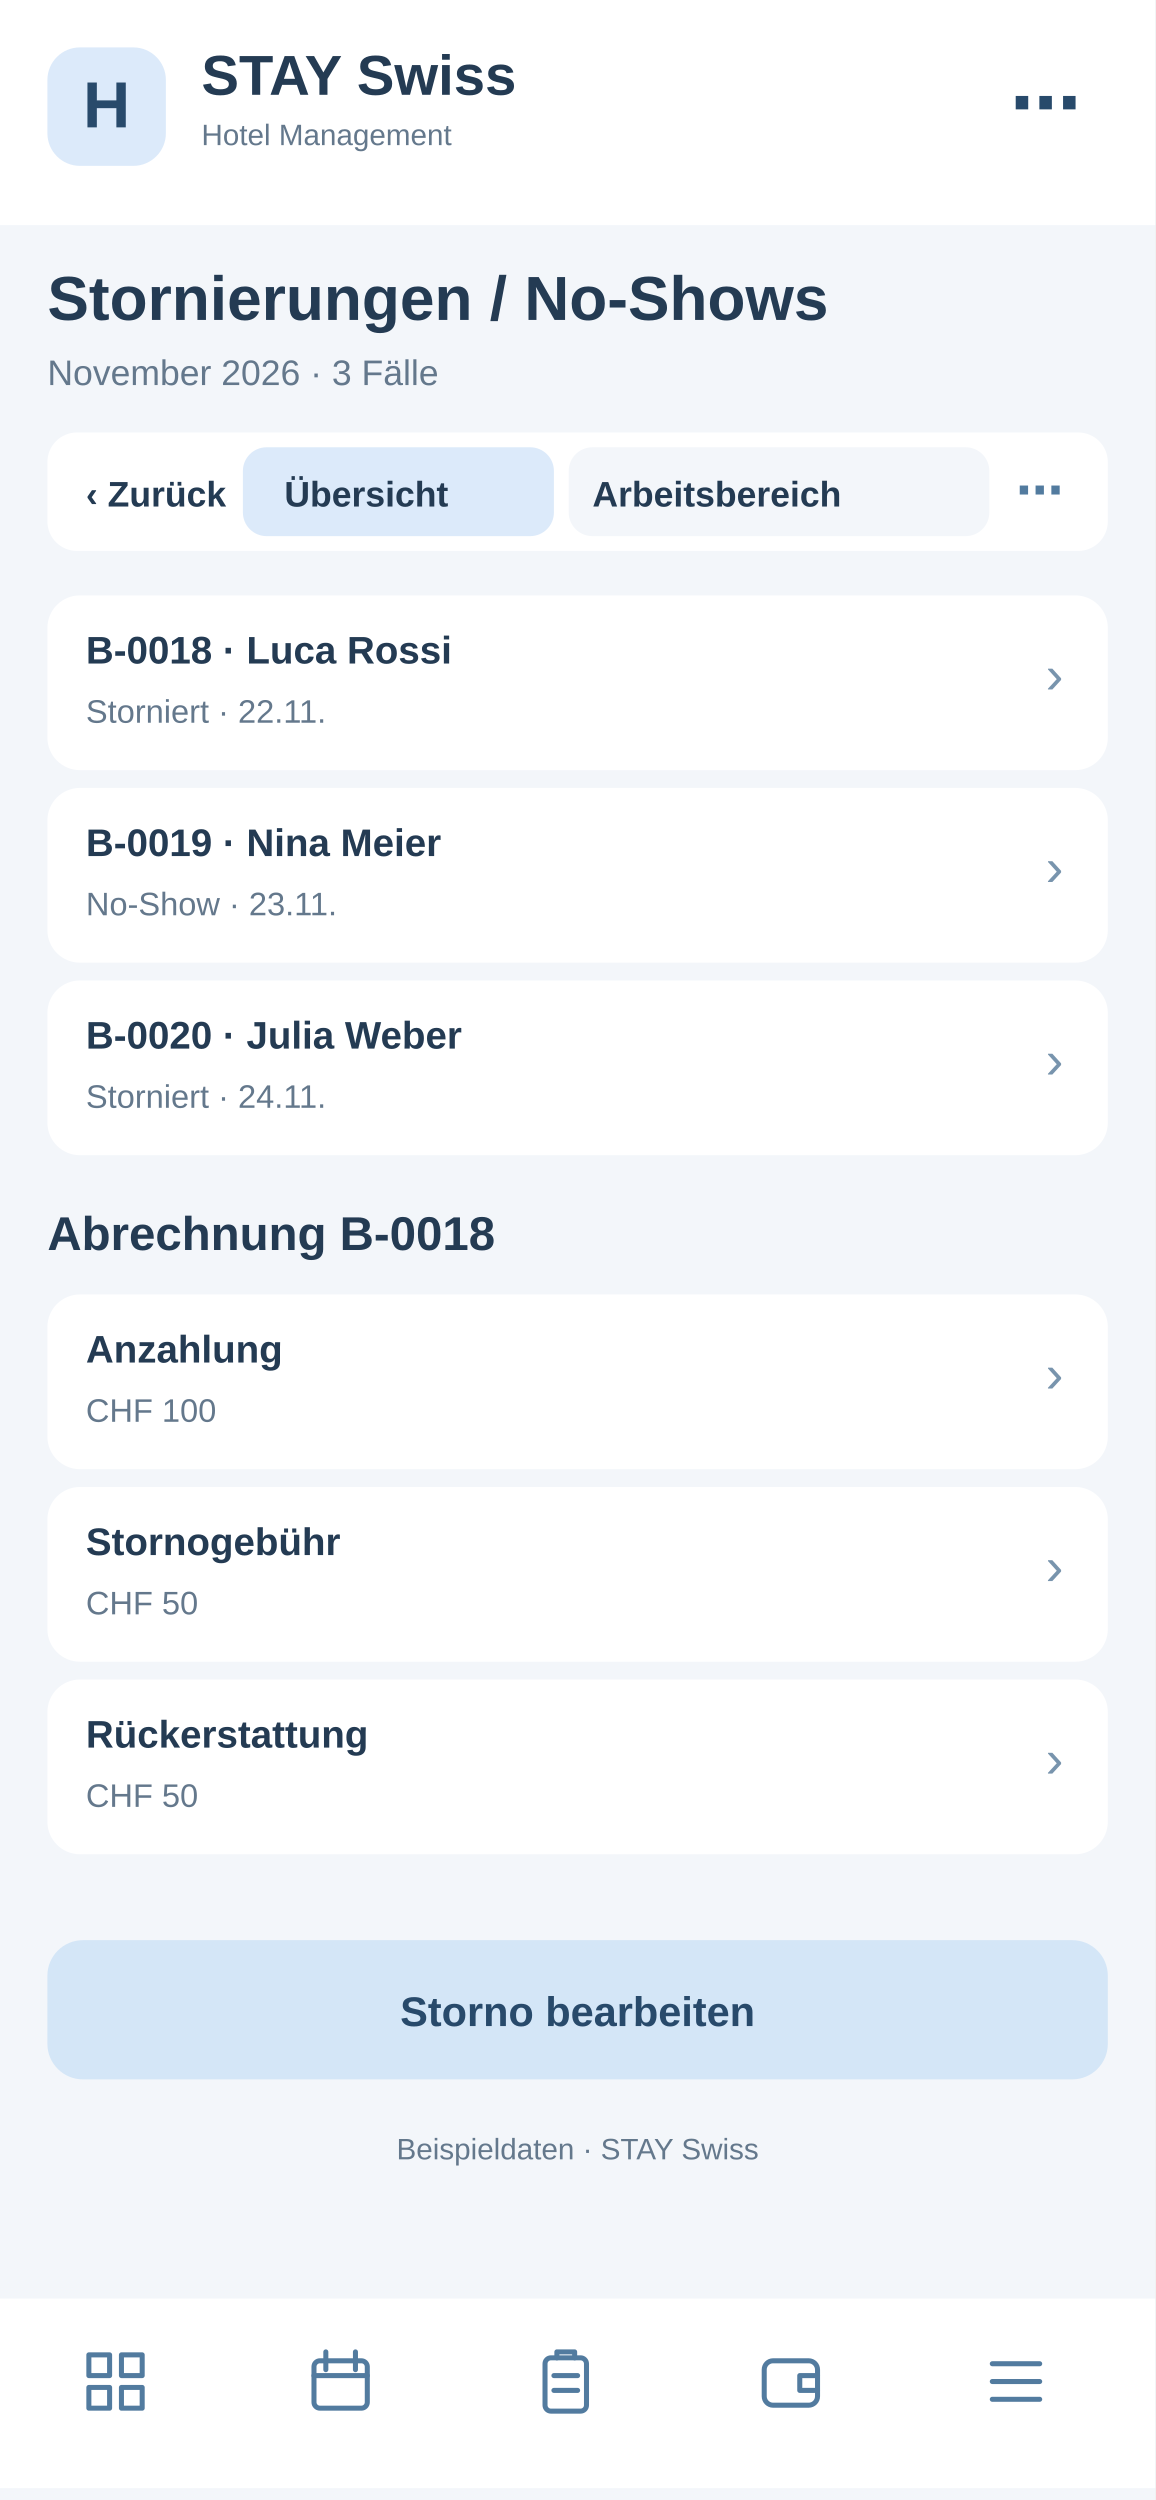
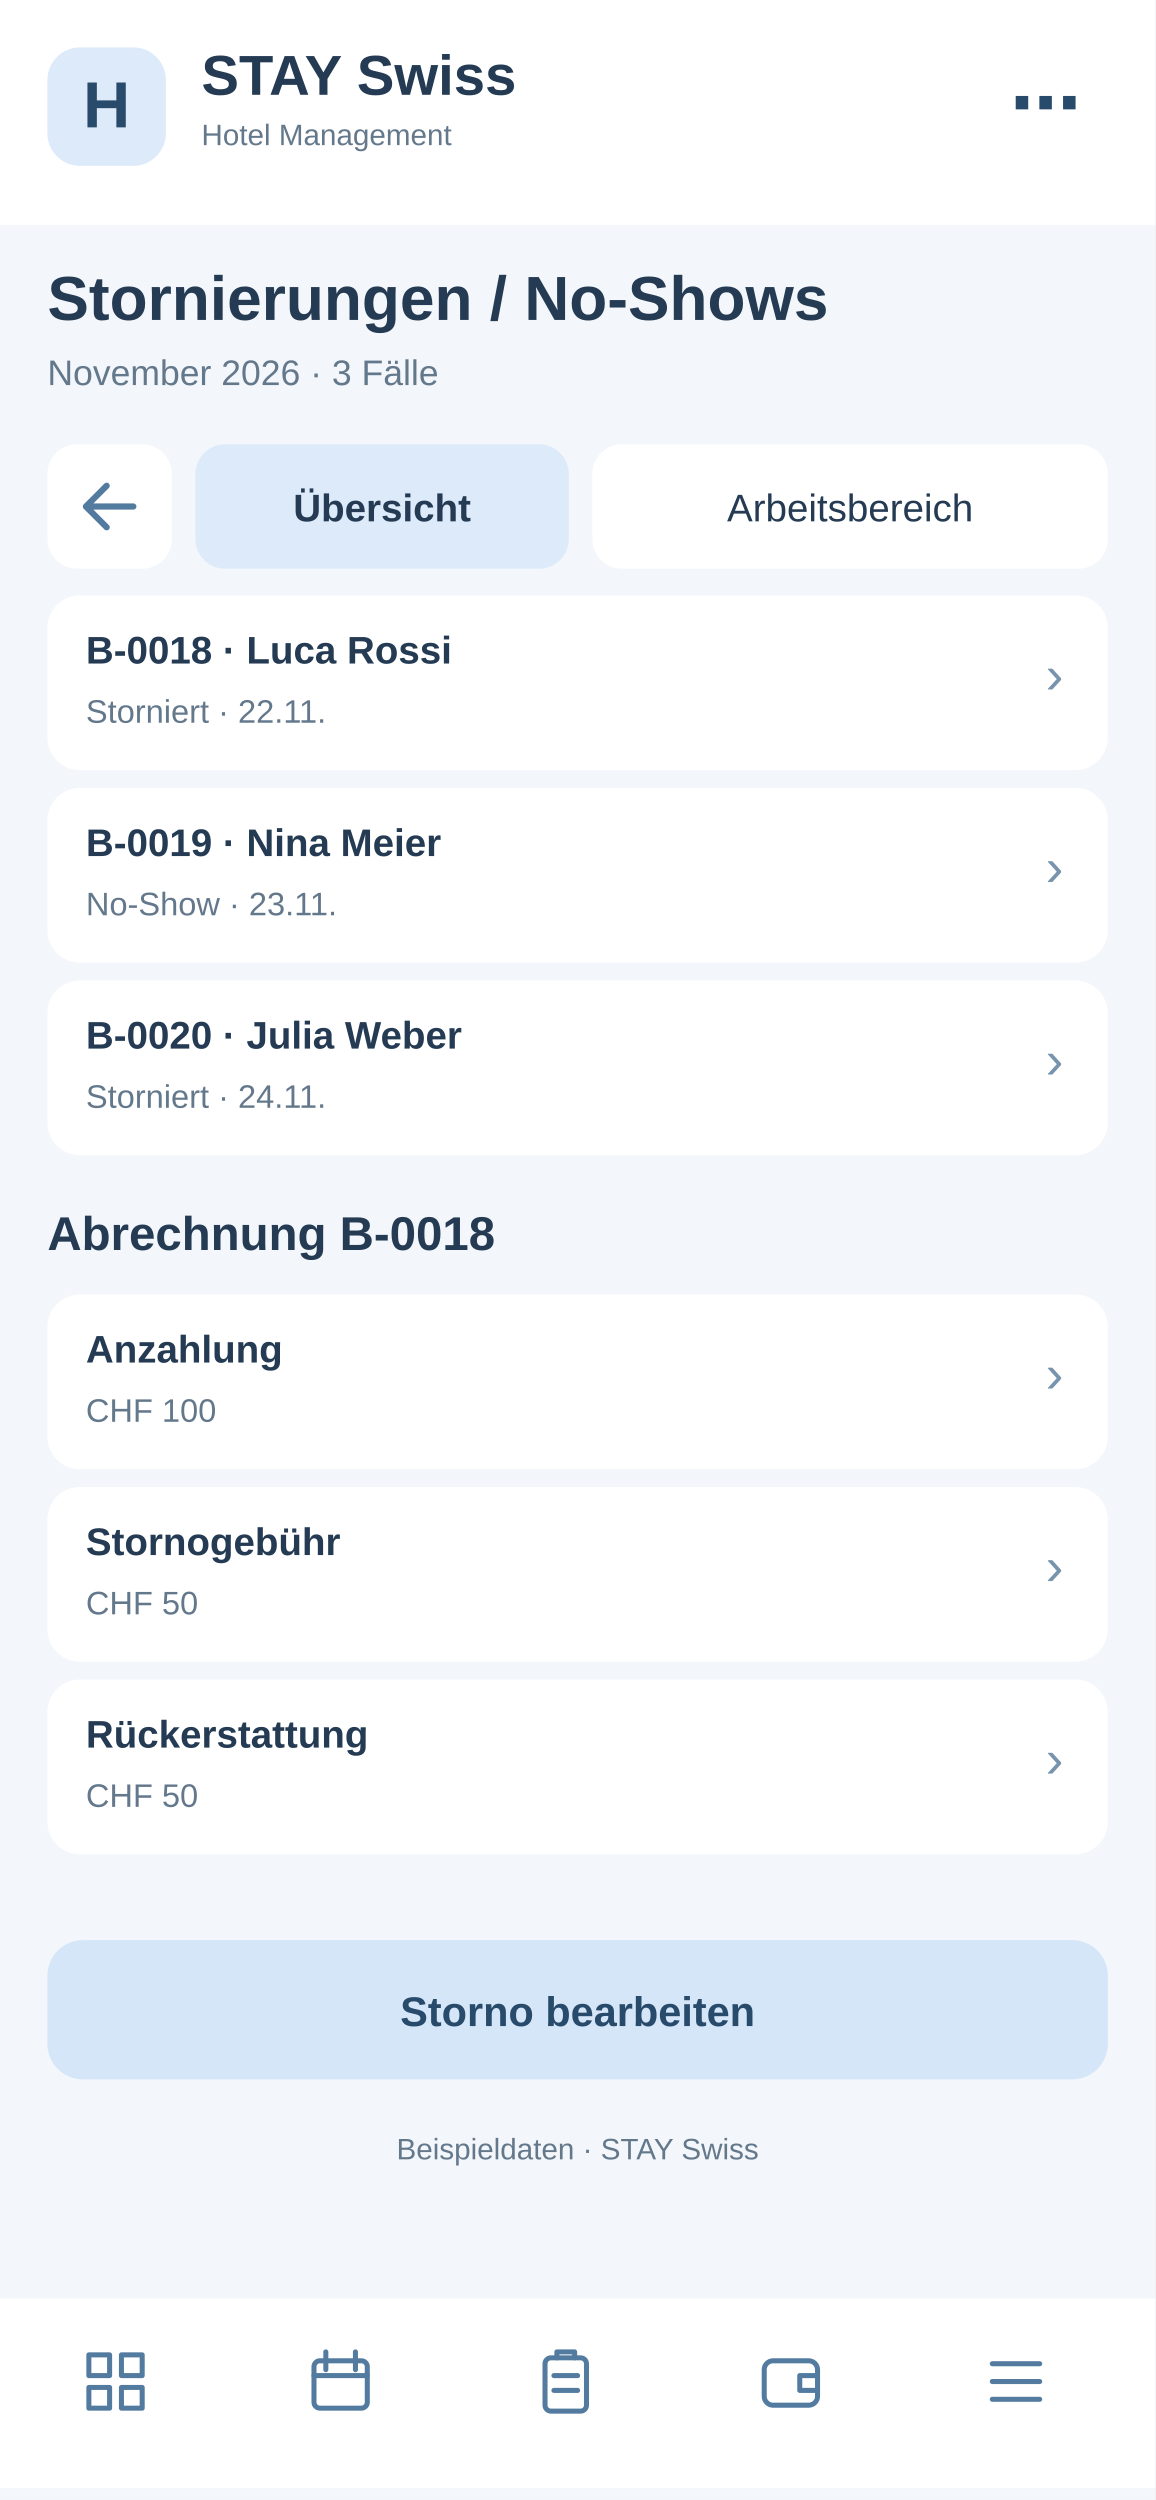
<svg xmlns="http://www.w3.org/2000/svg" width="390" height="844" viewBox="0 0 390 844">
  <style>#workspace-view{display:none}#workspace-view:target{display:inline}#workspace-view:target~#main-view{display:none}a{cursor:pointer}a:hover rect{stroke:#8fb7d8;stroke-width:1}</style>
  <g id="workspace-view">
    <rect x="0" y="0" width="390" height="844" rx="0" fill="#f3f6fa" />
    <rect x="0" y="0" width="390" height="76" rx="0" fill="#fff" />
    <rect x="16" y="16" width="40" height="40" rx="11" fill="#dceafa" />
    <text x="27" y="44" font-family="Arial,sans-serif" font-size="22" font-weight="700" fill="#284a6b">H</text>
    <text x="68" y="32" font-family="Arial,sans-serif" font-size="19" font-weight="700" fill="#243b53">STAY Swiss</text>
    <text x="68" y="49" font-family="Arial,sans-serif" font-size="10" font-weight="400" fill="#243b53">Hotel Management</text>
    <text x="16" y="108" font-family="Arial,sans-serif" font-size="21" font-weight="700" fill="#243b53">Stornierungen / No-Shows</text>
    <text x="16" y="130" font-family="Arial,sans-serif" font-size="12" font-weight="400" fill="#64788c">Arbeitsbereich · Stornierungen / No-Shows</text>
    <rect x="16" y="146" width="358" height="40" rx="10" fill="#fff" />
-     <g id="tabs-work">
-       <rect x="78" y="148" width="260" height="36" rx="10" fill="#fff" />
-       <a href="#main-view">
-         <rect x="82" y="151" width="105" height="30" rx="8" fill="#f3f6fa" />
-         <text x="96" y="171" font-family="Arial" font-size="12" font-weight="700" fill="#243b53">Übersicht</text>
-       </a>
-       <a href="#workspace-view">
-         <rect x="192" y="151" width="142" height="30" rx="8" fill="#dceafa" />
-         <text x="200" y="171" font-family="Arial" font-size="12" font-weight="700" fill="#243b53">Arbeitsbereich</text>
-       </a>
-     </g>
    <rect x="16" y="200" width="358" height="560" rx="16" fill="#fff" />
    <text x="30" y="231" font-family="Arial,sans-serif" font-size="19" font-weight="700" fill="#243b53">Arbeitsbereich</text>
    <text x="30" y="249" font-family="Arial,sans-serif" font-size="11" font-weight="400" fill="#64788c">Stornierungen / No-Shows · Schnellaktionen</text>
    <g tabindex="0">
      <rect x="30" y="265" width="104" height="62" rx="10" fill="#f3f6fa" />
      <rect x="40" y="275" width="22" height="22" rx="6" fill="#dceafa" />
      <path d="M46 284h10m-5-5v10" stroke="#527b9f" stroke-width="1.6" stroke-linecap="round" />
      <text x="40" y="316" font-family="Arial,sans-serif" font-size="11" font-weight="700" fill="#243b53">5 Anfragen</text>
    </g>
    <g tabindex="0">
      <rect x="140" y="265" width="104" height="62" rx="10" fill="#f3f6fa" />
      <rect x="150" y="275" width="22" height="22" rx="6" fill="#dceafa" />
      <path d="M156 284h10m-5-5v10" stroke="#527b9f" stroke-width="1.6" stroke-linecap="round" />
      <text x="150" y="316" font-family="Arial,sans-serif" font-size="11" font-weight="700" fill="#243b53">2 neue</text>
    </g>
    <g tabindex="0">
      <rect x="250" y="265" width="104" height="62" rx="10" fill="#f3f6fa" />
      <rect x="260" y="275" width="22" height="22" rx="6" fill="#dceafa" />
      <path d="M266 284h10m-5-5v10" stroke="#527b9f" stroke-width="1.6" stroke-linecap="round" />
      <text x="260" y="316" font-family="Arial,sans-serif" font-size="11" font-weight="700" fill="#243b53">1 dringend</text>
    </g>
    <rect x="30" y="340" width="100" height="35" rx="8" fill="#f3f6fa" />
    <text x="38" y="362" font-family="Arial,sans-serif" font-size="11" font-weight="400" fill="#243b53">Schnellzugriff</text>
    <rect x="137" y="340" width="96" height="35" rx="8" fill="#dceafa" />
    <text x="145" y="362" font-family="Arial,sans-serif" font-size="11" font-weight="700" fill="#243b53">Einträge · 3</text>
    <rect x="240" y="340" width="96" height="35" rx="8" fill="#f3f6fa" />
    <text x="248" y="362" font-family="Arial,sans-serif" font-size="11" font-weight="400" fill="#243b53">Aufgaben · 2</text>
    <g tabindex="0">
      <rect x="334" y="341" width="31" height="30" rx="7" fill="#e5eef8" />
      <g transform="translate(339,346)" fill="none" stroke="#527b9f" stroke-width="1.8" stroke-linecap="round" stroke-linejoin="round">
        <path d="M5 5l14 14m0-14L5 19" />
      </g>
    </g>
    <rect x="30" y="389" width="200" height="36" rx="8" fill="#f3f6fa" />
    <text x="42" y="411" font-family="Arial,sans-serif" font-size="12" font-weight="400" fill="#64788c">Suche nach Eintrag …</text>
    <g tabindex="0">
      <rect x="239" y="392" width="31" height="30" rx="7" fill="#e5eef8" />
      <g transform="translate(244,397)" fill="none" stroke="#527b9f" stroke-width="1.8" stroke-linecap="round" stroke-linejoin="round">
        <path d="M4 6h16M7 12h10M10 18h4" />
      </g>
    </g>
    <g tabindex="0">
      <rect x="279" y="392" width="31" height="30" rx="7" fill="#e5eef8" />
      <g transform="translate(284,397)" fill="none" stroke="#527b9f" stroke-width="1.8" stroke-linecap="round" stroke-linejoin="round">
        <path d="M12 4v16M4 12h16" />
      </g>
    </g>
    <g tabindex="0">
      <rect x="319" y="392" width="31" height="30" rx="7" fill="#e5eef8" />
      <g transform="translate(324,397)" fill="none" stroke="#527b9f" stroke-width="1.8" stroke-linecap="round" stroke-linejoin="round">
        <path d="M5 12h2m5 0h2m5 0h2" />
      </g>
    </g>
    <rect x="30" y="438" width="330" height="30" rx="7" fill="#e5eef8" />
    <text x="42" y="458" font-family="Arial,sans-serif" font-size="12" font-weight="700" fill="#243b53">Eintrag</text>
    <text x="272" y="458" font-family="Arial,sans-serif" font-size="11" font-weight="700" fill="#243b53">Aktionen</text>
    <rect x="30" y="476" width="330" height="59" rx="8" fill="#f3f6fa" />
    <text x="42" y="498" font-family="Arial,sans-serif" font-size="13" font-weight="700" fill="#243b53">Firmendaten</text>
    <text x="42" y="518" font-family="Arial,sans-serif" font-size="11" font-weight="400" fill="#64788c">Stammdaten · Aktiv</text>
    <g tabindex="0">
      <rect x="284" y="490" width="31" height="30" rx="7" fill="#e5eef8" />
      <g transform="translate(289,495)" fill="none" stroke="#527b9f" stroke-width="1.8" stroke-linecap="round" stroke-linejoin="round">
        <path d="M4 12h16m-7-7l7 7-7 7" />
      </g>
    </g>
    <g tabindex="0">
      <rect x="322" y="490" width="31" height="30" rx="7" fill="#e5eef8" />
      <g transform="translate(327,495)" fill="none" stroke="#527b9f" stroke-width="1.8" stroke-linecap="round" stroke-linejoin="round">
        <path d="M5 12h2m5 0h2m5 0h2" />
      </g>
    </g>
    <rect x="30" y="543" width="330" height="59" rx="8" fill="#fff" />
    <text x="42" y="565" font-family="Arial,sans-serif" font-size="13" font-weight="700" fill="#243b53">Rechnungsvorlage</text>
    <text x="42" y="585" font-family="Arial,sans-serif" font-size="11" font-weight="400" fill="#64788c">PDF · Bearbeitbar</text>
    <g tabindex="0">
      <rect x="284" y="557" width="31" height="30" rx="7" fill="#e5eef8" />
      <g transform="translate(289,562)" fill="none" stroke="#527b9f" stroke-width="1.8" stroke-linecap="round" stroke-linejoin="round">
        <path d="M4 12h16m-7-7l7 7-7 7" />
      </g>
    </g>
    <g tabindex="0">
      <rect x="322" y="557" width="31" height="30" rx="7" fill="#e5eef8" />
      <g transform="translate(327,562)" fill="none" stroke="#527b9f" stroke-width="1.8" stroke-linecap="round" stroke-linejoin="round">
        <path d="M5 12h2m5 0h2m5 0h2" />
      </g>
    </g>
    <rect x="30" y="610" width="330" height="59" rx="8" fill="#f3f6fa" />
    <text x="42" y="632" font-family="Arial,sans-serif" font-size="13" font-weight="700" fill="#243b53">E-Mail-Vorlage</text>
    <text x="42" y="652" font-family="Arial,sans-serif" font-size="11" font-weight="400" fill="#64788c">Versand · Aktiv</text>
    <g tabindex="0">
      <rect x="284" y="624" width="31" height="30" rx="7" fill="#e5eef8" />
      <g transform="translate(289,629)" fill="none" stroke="#527b9f" stroke-width="1.8" stroke-linecap="round" stroke-linejoin="round">
        <path d="M4 12h16m-7-7l7 7-7 7" />
      </g>
    </g>
    <g tabindex="0">
      <rect x="322" y="624" width="31" height="30" rx="7" fill="#e5eef8" />
      <g transform="translate(327,629)" fill="none" stroke="#527b9f" stroke-width="1.8" stroke-linecap="round" stroke-linejoin="round">
        <path d="M5 12h2m5 0h2m5 0h2" />
      </g>
    </g>
    <text x="30" y="708" font-family="Arial,sans-serif" font-size="11" font-weight="400" fill="#64788c">3 Einträge · Seite 1 von 1</text>
    <rect x="227" y="684" width="62" height="33" rx="8" fill="#f3f6fa" />
    <text x="240" y="705" font-family="Arial,sans-serif" font-size="12" font-weight="700" fill="#243b53">PDF</text>
    <rect x="297" y="684" width="62" height="33" rx="8" fill="#f3f6fa" />
    <text x="311" y="705" font-family="Arial,sans-serif" font-size="12" font-weight="700" fill="#243b53">CSV</text>
    <text x="30" y="741" font-family="Arial,sans-serif" font-size="10" font-weight="400" fill="#64788c">Ansicht: Einträge · Beispielwerte</text>
    <rect x="0" y="776" width="390" height="64" fill="#fff" rx="0" />
    <g transform="translate(27,792)" fill="none" stroke="#527b9f" stroke-width="1.7" stroke-linejoin="round" stroke-linecap="round">
      <path d="M3 3h7v7H3zM14 3h7v7h-7zM3 14h7v7H3zM14 14h7v7h-7z" />
    </g>
    <g transform="translate(103,792)" fill="none" stroke="#527b9f" stroke-width="1.7" stroke-linejoin="round" stroke-linecap="round">
      <rect x="3" y="5" width="18" height="16" rx="2" />
      <path d="M7 2v6M17 2v6M3 10h18" />
    </g>
    <g transform="translate(179,792)" fill="none" stroke="#527b9f" stroke-width="1.7" stroke-linejoin="round" stroke-linecap="round">
      <rect x="5" y="4" width="14" height="18" rx="2" />
      <path d="M9 4V2h6v2M8 10h8M8 15h8" />
    </g>
    <g transform="translate(255,792)" fill="none" stroke="#527b9f" stroke-width="1.7" stroke-linejoin="round" stroke-linecap="round">
      <rect x="3" y="5" width="18" height="15" rx="3" />
      <path d="M21 10h-6v5h6" />
    </g>
    <g transform="translate(331,792)" fill="none" stroke="#527b9f" stroke-width="1.7" stroke-linejoin="round" stroke-linecap="round">
      <path d="M4 6h16M4 12h16M4 18h16" />
+     </g>
+     <g id="navigation-work">
+       <a href="#main-view">
+         <rect x="16" y="150" width="42" height="42" rx="10" fill="#fff" />
+         <g transform="translate(27,161)" stroke="#527b9f" stroke-width="2.1" stroke-linecap="round" stroke-linejoin="round" fill="none">
+           <path d="M18 10H2m0 0l7-7m-7 7l7 7" />
+         </g>
+       </a>
+       <a href="#main-view">
+         <rect x="66" y="150" width="126" height="42" rx="10" fill="#fff" />
+         <text x="129" y="176" text-anchor="middle" font-family="Arial,sans-serif" font-size="13" font-weight="500" fill="#243b53">Übersicht</text>
+       </a>
+       <a href="#workspace-view">
+         <rect x="200" y="150" width="174" height="42" rx="10" fill="#dceafa" />
+         <text x="287" y="176" text-anchor="middle" font-family="Arial,sans-serif" font-size="13" font-weight="700" fill="#243b53">Arbeitsbereich</text>
+       </a>
    </g>
  </g>
  <g id="main-view">
    <rect x="0" y="0" width="390" height="844" fill="#f3f6fa" rx="0" />
    <rect x="0" y="0" width="390" height="76" fill="#fff" rx="0" />
    <rect x="16" y="16" width="40" height="40" fill="#dceafa" rx="11" />
    <text x="36" y="43" font-family="Arial,sans-serif" font-size="22" font-weight="700" fill="#284a6b" text-anchor="middle">H</text>
    <text x="68" y="32" font-family="Arial,sans-serif" font-size="19" font-weight="700" fill="#243b53" text-anchor="start">STAY Swiss</text>
    <text x="68" y="49" font-family="Arial,sans-serif" font-size="10" font-weight="400" fill="#64788c" text-anchor="start">Hotel Management</text>
    <text x="365" y="43" font-family="Arial,sans-serif" font-size="24" font-weight="700" fill="#284a6b" text-anchor="end">⋯</text>
    <text x="16" y="108" font-family="Arial,sans-serif" font-size="21" font-weight="700" fill="#243b53" text-anchor="start">Stornierungen / No-Shows</text>
    <text x="16" y="130" font-family="Arial,sans-serif" font-size="12" font-weight="400" fill="#64788c" text-anchor="start">November 2026 · 3 Fälle</text>
-     <rect x="16" y="146" width="358" height="40" fill="#fff" rx="10" />
-     <text x="29" y="171" font-family="Arial,sans-serif" font-size="12" font-weight="700" fill="#243b53" text-anchor="start">‹  Zurück</text>
-     <text x="359" y="171" font-family="Arial,sans-serif" font-size="16" font-weight="700" fill="#527b9f" text-anchor="end">⌕   ⋯</text>
    <rect x="16" y="201" width="358" height="59" fill="#fff" rx="11" />
    <text x="29" y="224" font-family="Arial,sans-serif" font-size="13" font-weight="700" fill="#243b53" text-anchor="start">B-0018 · Luca Rossi</text>
    <text x="29" y="244" font-family="Arial,sans-serif" font-size="11" font-weight="400" fill="#64788c" text-anchor="start">Storniert · 22.11.</text>
    <text x="359" y="234" font-family="Arial,sans-serif" font-size="18" font-weight="400" fill="#7894ad" text-anchor="end">›</text>
    <rect x="16" y="266" width="358" height="59" fill="#fff" rx="11" />
    <text x="29" y="289" font-family="Arial,sans-serif" font-size="13" font-weight="700" fill="#243b53" text-anchor="start">B-0019 · Nina Meier</text>
    <text x="29" y="309" font-family="Arial,sans-serif" font-size="11" font-weight="400" fill="#64788c" text-anchor="start">No-Show · 23.11.</text>
    <text x="359" y="299" font-family="Arial,sans-serif" font-size="18" font-weight="400" fill="#7894ad" text-anchor="end">›</text>
    <rect x="16" y="331" width="358" height="59" fill="#fff" rx="11" />
    <text x="29" y="354" font-family="Arial,sans-serif" font-size="13" font-weight="700" fill="#243b53" text-anchor="start">B-0020 · Julia Weber</text>
    <text x="29" y="374" font-family="Arial,sans-serif" font-size="11" font-weight="400" fill="#64788c" text-anchor="start">Storniert · 24.11.</text>
    <text x="359" y="364" font-family="Arial,sans-serif" font-size="18" font-weight="400" fill="#7894ad" text-anchor="end">›</text>
    <text x="16" y="422" font-family="Arial,sans-serif" font-size="16" font-weight="700" fill="#243b53" text-anchor="start">Abrechnung B-0018</text>
    <rect x="16" y="437" width="358" height="59" fill="#fff" rx="11" />
    <text x="29" y="460" font-family="Arial,sans-serif" font-size="13" font-weight="700" fill="#243b53" text-anchor="start">Anzahlung</text>
    <text x="29" y="480" font-family="Arial,sans-serif" font-size="11" font-weight="400" fill="#64788c" text-anchor="start">CHF 100</text>
    <text x="359" y="470" font-family="Arial,sans-serif" font-size="18" font-weight="400" fill="#7894ad" text-anchor="end">›</text>
    <rect x="16" y="502" width="358" height="59" fill="#fff" rx="11" />
    <text x="29" y="525" font-family="Arial,sans-serif" font-size="13" font-weight="700" fill="#243b53" text-anchor="start">Stornogebühr</text>
    <text x="29" y="545" font-family="Arial,sans-serif" font-size="11" font-weight="400" fill="#64788c" text-anchor="start">CHF 50</text>
    <text x="359" y="535" font-family="Arial,sans-serif" font-size="18" font-weight="400" fill="#7894ad" text-anchor="end">›</text>
    <rect x="16" y="567" width="358" height="59" fill="#fff" rx="11" />
    <text x="29" y="590" font-family="Arial,sans-serif" font-size="13" font-weight="700" fill="#243b53" text-anchor="start">Rückerstattung</text>
    <text x="29" y="610" font-family="Arial,sans-serif" font-size="11" font-weight="400" fill="#64788c" text-anchor="start">CHF 50</text>
    <text x="359" y="600" font-family="Arial,sans-serif" font-size="18" font-weight="400" fill="#7894ad" text-anchor="end">›</text>
    <rect x="16" y="655" width="358" height="47" fill="#d4e6f7" rx="12" />
    <text x="195" y="684" font-family="Arial,sans-serif" font-size="14" font-weight="700" fill="#284a6b" text-anchor="middle">Storno bearbeiten</text>
    <text x="195" y="729" font-family="Arial,sans-serif" font-size="10" font-weight="400" fill="#64788c" text-anchor="middle">Beispieldaten · STAY Swiss</text>
    <rect x="0" y="776" width="390" height="64" fill="#fff" rx="0" />
    <g transform="translate(27,792)" fill="none" stroke="#527b9f" stroke-width="1.7" stroke-linejoin="round" stroke-linecap="round">
      <path d="M3 3h7v7H3zM14 3h7v7h-7zM3 14h7v7H3zM14 14h7v7h-7z" />
    </g>
    <g transform="translate(103,792)" fill="none" stroke="#527b9f" stroke-width="1.7" stroke-linejoin="round" stroke-linecap="round">
      <rect x="3" y="5" width="18" height="16" rx="2" />
      <path d="M7 2v6M17 2v6M3 10h18" />
    </g>
    <g transform="translate(179,792)" fill="none" stroke="#527b9f" stroke-width="1.7" stroke-linejoin="round" stroke-linecap="round">
      <rect x="5" y="4" width="14" height="18" rx="2" />
      <path d="M9 4V2h6v2M8 10h8M8 15h8" />
    </g>
    <g transform="translate(255,792)" fill="none" stroke="#527b9f" stroke-width="1.7" stroke-linejoin="round" stroke-linecap="round">
      <rect x="3" y="5" width="18" height="15" rx="3" />
      <path d="M21 10h-6v5h6" />
    </g>
    <g transform="translate(331,792)" fill="none" stroke="#527b9f" stroke-width="1.7" stroke-linejoin="round" stroke-linecap="round">
      <path d="M4 6h16M4 12h16M4 18h16" />
    </g>
-     <g id="tabs-main">
-       <rect x="78" y="148" width="260" height="36" rx="10" fill="#fff" />
+     <g id="navigation-main">
+       <a href="../01-dashboard.svg">
+         <rect x="16" y="150" width="42" height="42" rx="10" fill="#fff" />
+         <g transform="translate(27,161)" stroke="#527b9f" stroke-width="2.1" stroke-linecap="round" stroke-linejoin="round" fill="none">
+           <path d="M18 10H2m0 0l7-7m-7 7l7 7" />
+         </g>
+       </a>
      <a href="#main-view">
-         <rect x="82" y="151" width="105" height="30" rx="8" fill="#dceafa" />
-         <text x="96" y="171" font-family="Arial" font-size="12" font-weight="700" fill="#243b53">Übersicht</text>
+         <rect x="66" y="150" width="126" height="42" rx="10" fill="#dceafa" />
+         <text x="129" y="176" text-anchor="middle" font-family="Arial,sans-serif" font-size="13" font-weight="700" fill="#243b53">Übersicht</text>
      </a>
      <a href="#workspace-view">
-         <rect x="192" y="151" width="142" height="30" rx="8" fill="#f3f6fa" />
-         <text x="200" y="171" font-family="Arial" font-size="12" font-weight="700" fill="#243b53">Arbeitsbereich</text>
+         <rect x="200" y="150" width="174" height="42" rx="10" fill="#fff" />
+         <text x="287" y="176" text-anchor="middle" font-family="Arial,sans-serif" font-size="13" font-weight="500" fill="#243b53">Arbeitsbereich</text>
      </a>
    </g>
  </g>
</svg>
